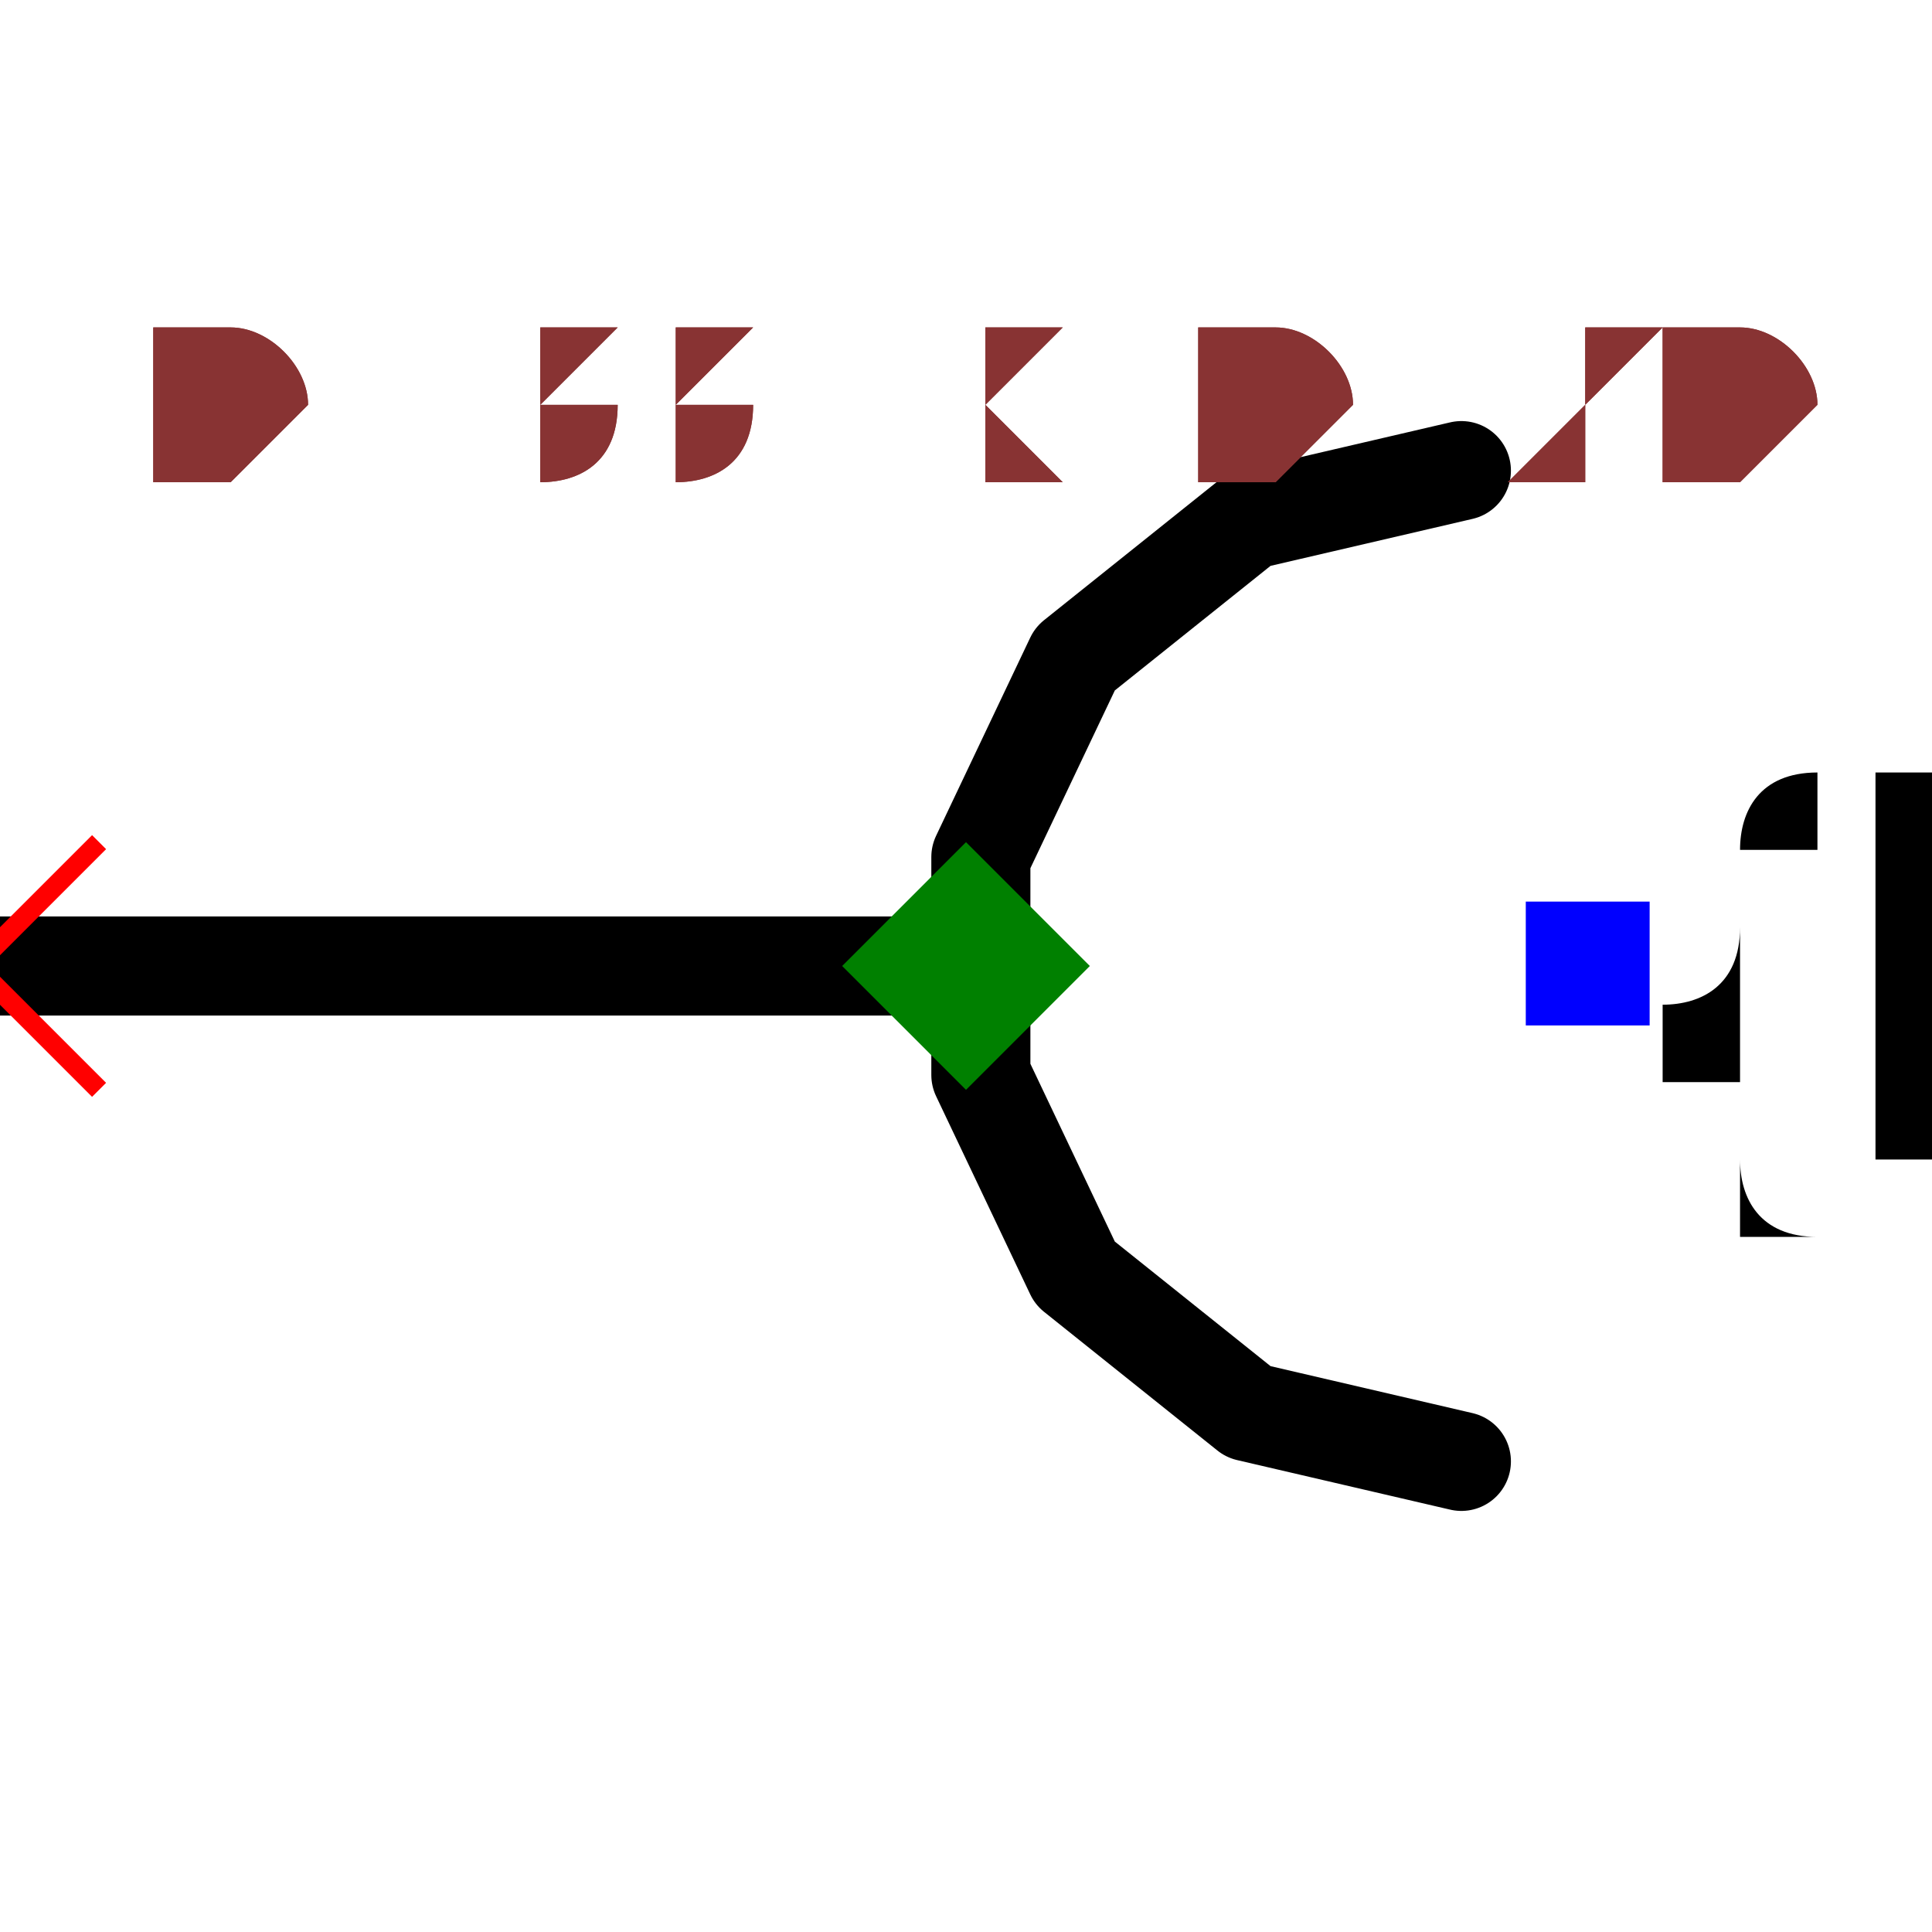
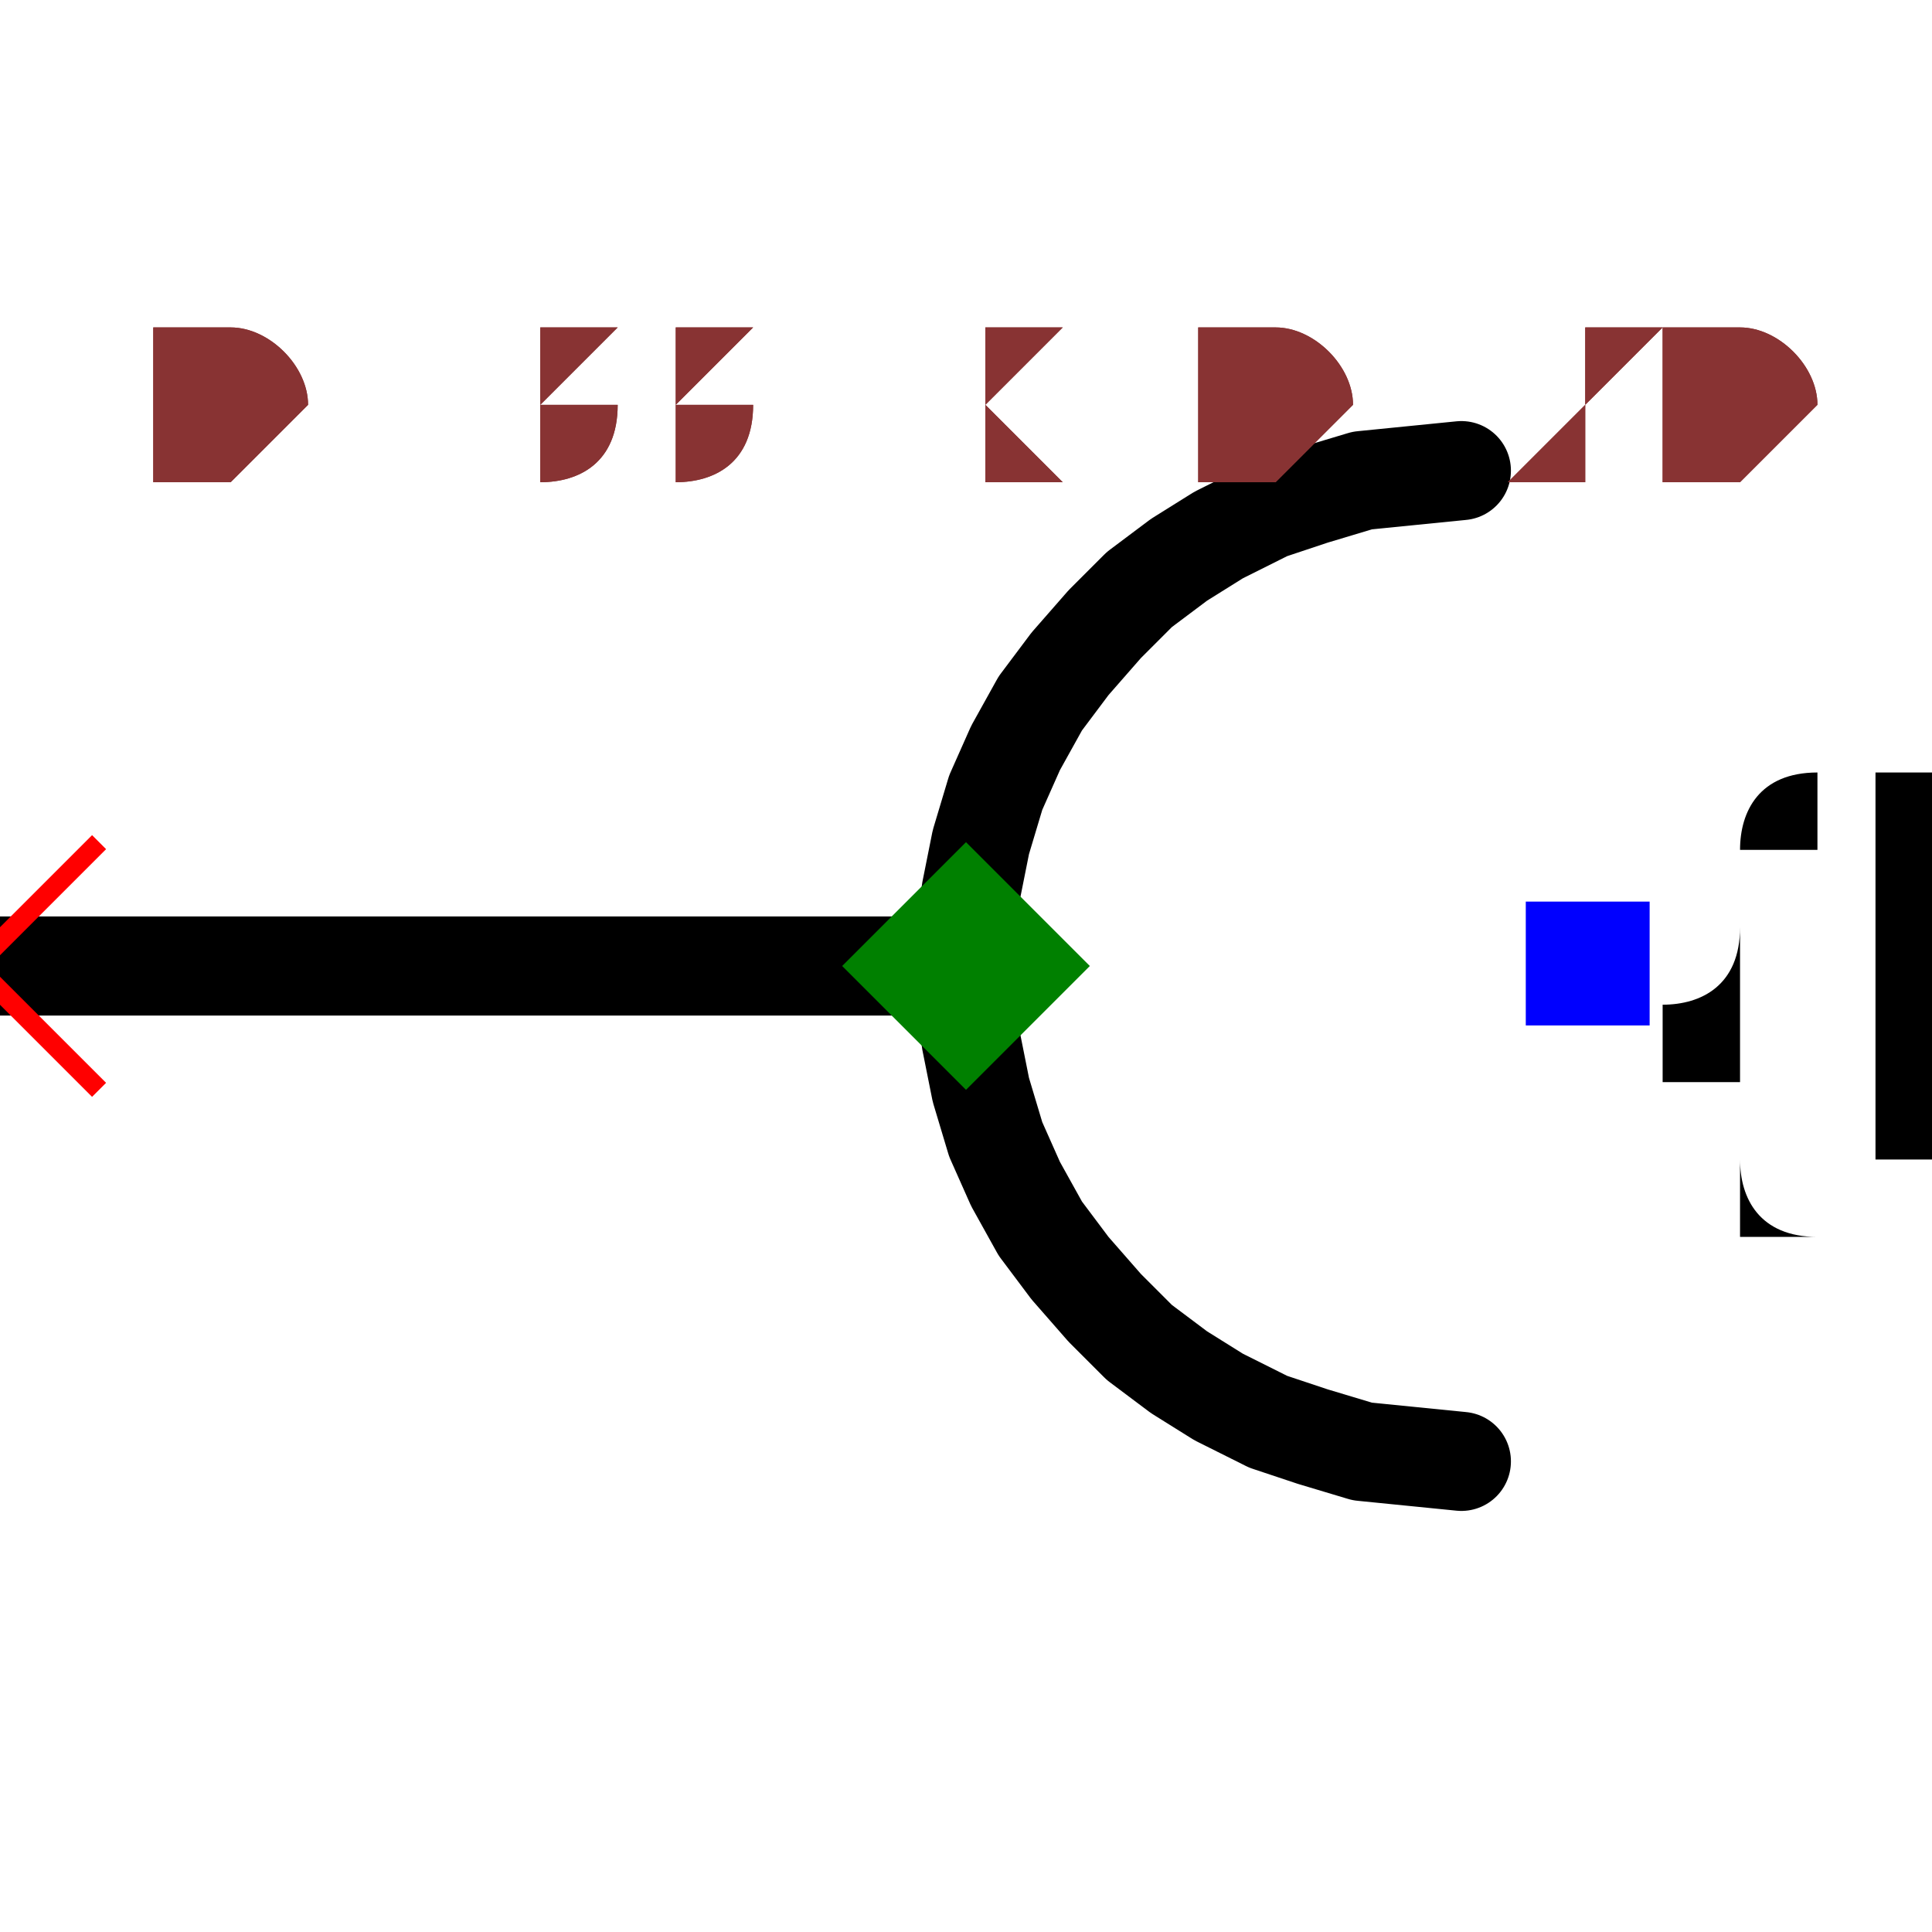
<svg xmlns="http://www.w3.org/2000/svg" width="150" height="150" viewBox="-0.195 -0.12 0.39 0.24">
  <path d="M-0.2,0 L0,0" fill="none" stroke="black" stroke-width="0.02" stroke-linecap="round" stroke-linejoin="round" />
-   <path d="M0.1,-0.1 L0.057,-0.09 L0.022,-0.062 L0.003,-0.022 L0.003,0.022 L0.022,0.062 L0.057,0.09 L0.1,0.1" fill="none" stroke="black" stroke-width="0.02" stroke-linecap="round" stroke-linejoin="round" />
+   <path d="M0.1,-0.1 L0.09,-0.099 L0.08,-0.098 L0.07,-0.095 L0.061,-0.092 L0.051,-0.087 L0.043,-0.082 L0.035,-0.076 L0.028,-0.069 L0.021,-0.061 L0.015,-0.053 L0.01,-0.044 L0.006,-0.035 L0.003,-0.025 L0.001,-0.015 L0,-0.005 L0,0.005 L0.001,0.015 L0.003,0.025 L0.006,0.035 L0.01,0.044 L0.015,0.053 L0.021,0.061 L0.028,0.069 L0.035,0.076 L0.043,0.082 L0.051,0.087 L0.061,0.092 L0.07,0.095 L0.08,0.098 L0.09,0.099 L0.1,0.1" fill="none" stroke="black" stroke-width="0.02" stroke-linecap="round" stroke-linejoin="round" />
  <text x="0.125" y="0" dx="0" dy="0.038" text-anchor="start" style="font: 0.1px monospace; fill: black">{REF}</text>
  <rect x="0.113" y="-0.013" width="0.025" height="0.025" fill="blue" />
  <line x1="-0.225" y1="-0.025" x2="-0.175" y2="0.025" stroke="red" stroke-width="0.004" />
  <line x1="-0.225" y1="0.025" x2="-0.175" y2="-0.025" stroke="red" stroke-width="0.004" />
  <text x="-0.24" y="0.09" text-anchor="middle" style="font: 0.08px monospace; fill: #833;">1</text>
  <path d="M 0 -0.025 L 0.025 0 L 0 0.025 L -0.025 0 Z" fill="green" />
  <text x="-0.163" y="-0.1" style="font: 0.05px monospace; fill: #833;">0.33 x 0.20</text>
  <text x="-0.163" y="-0.1" style="font: 0.05px monospace; fill: #833;">0.33 x 0.20</text>
</svg>
